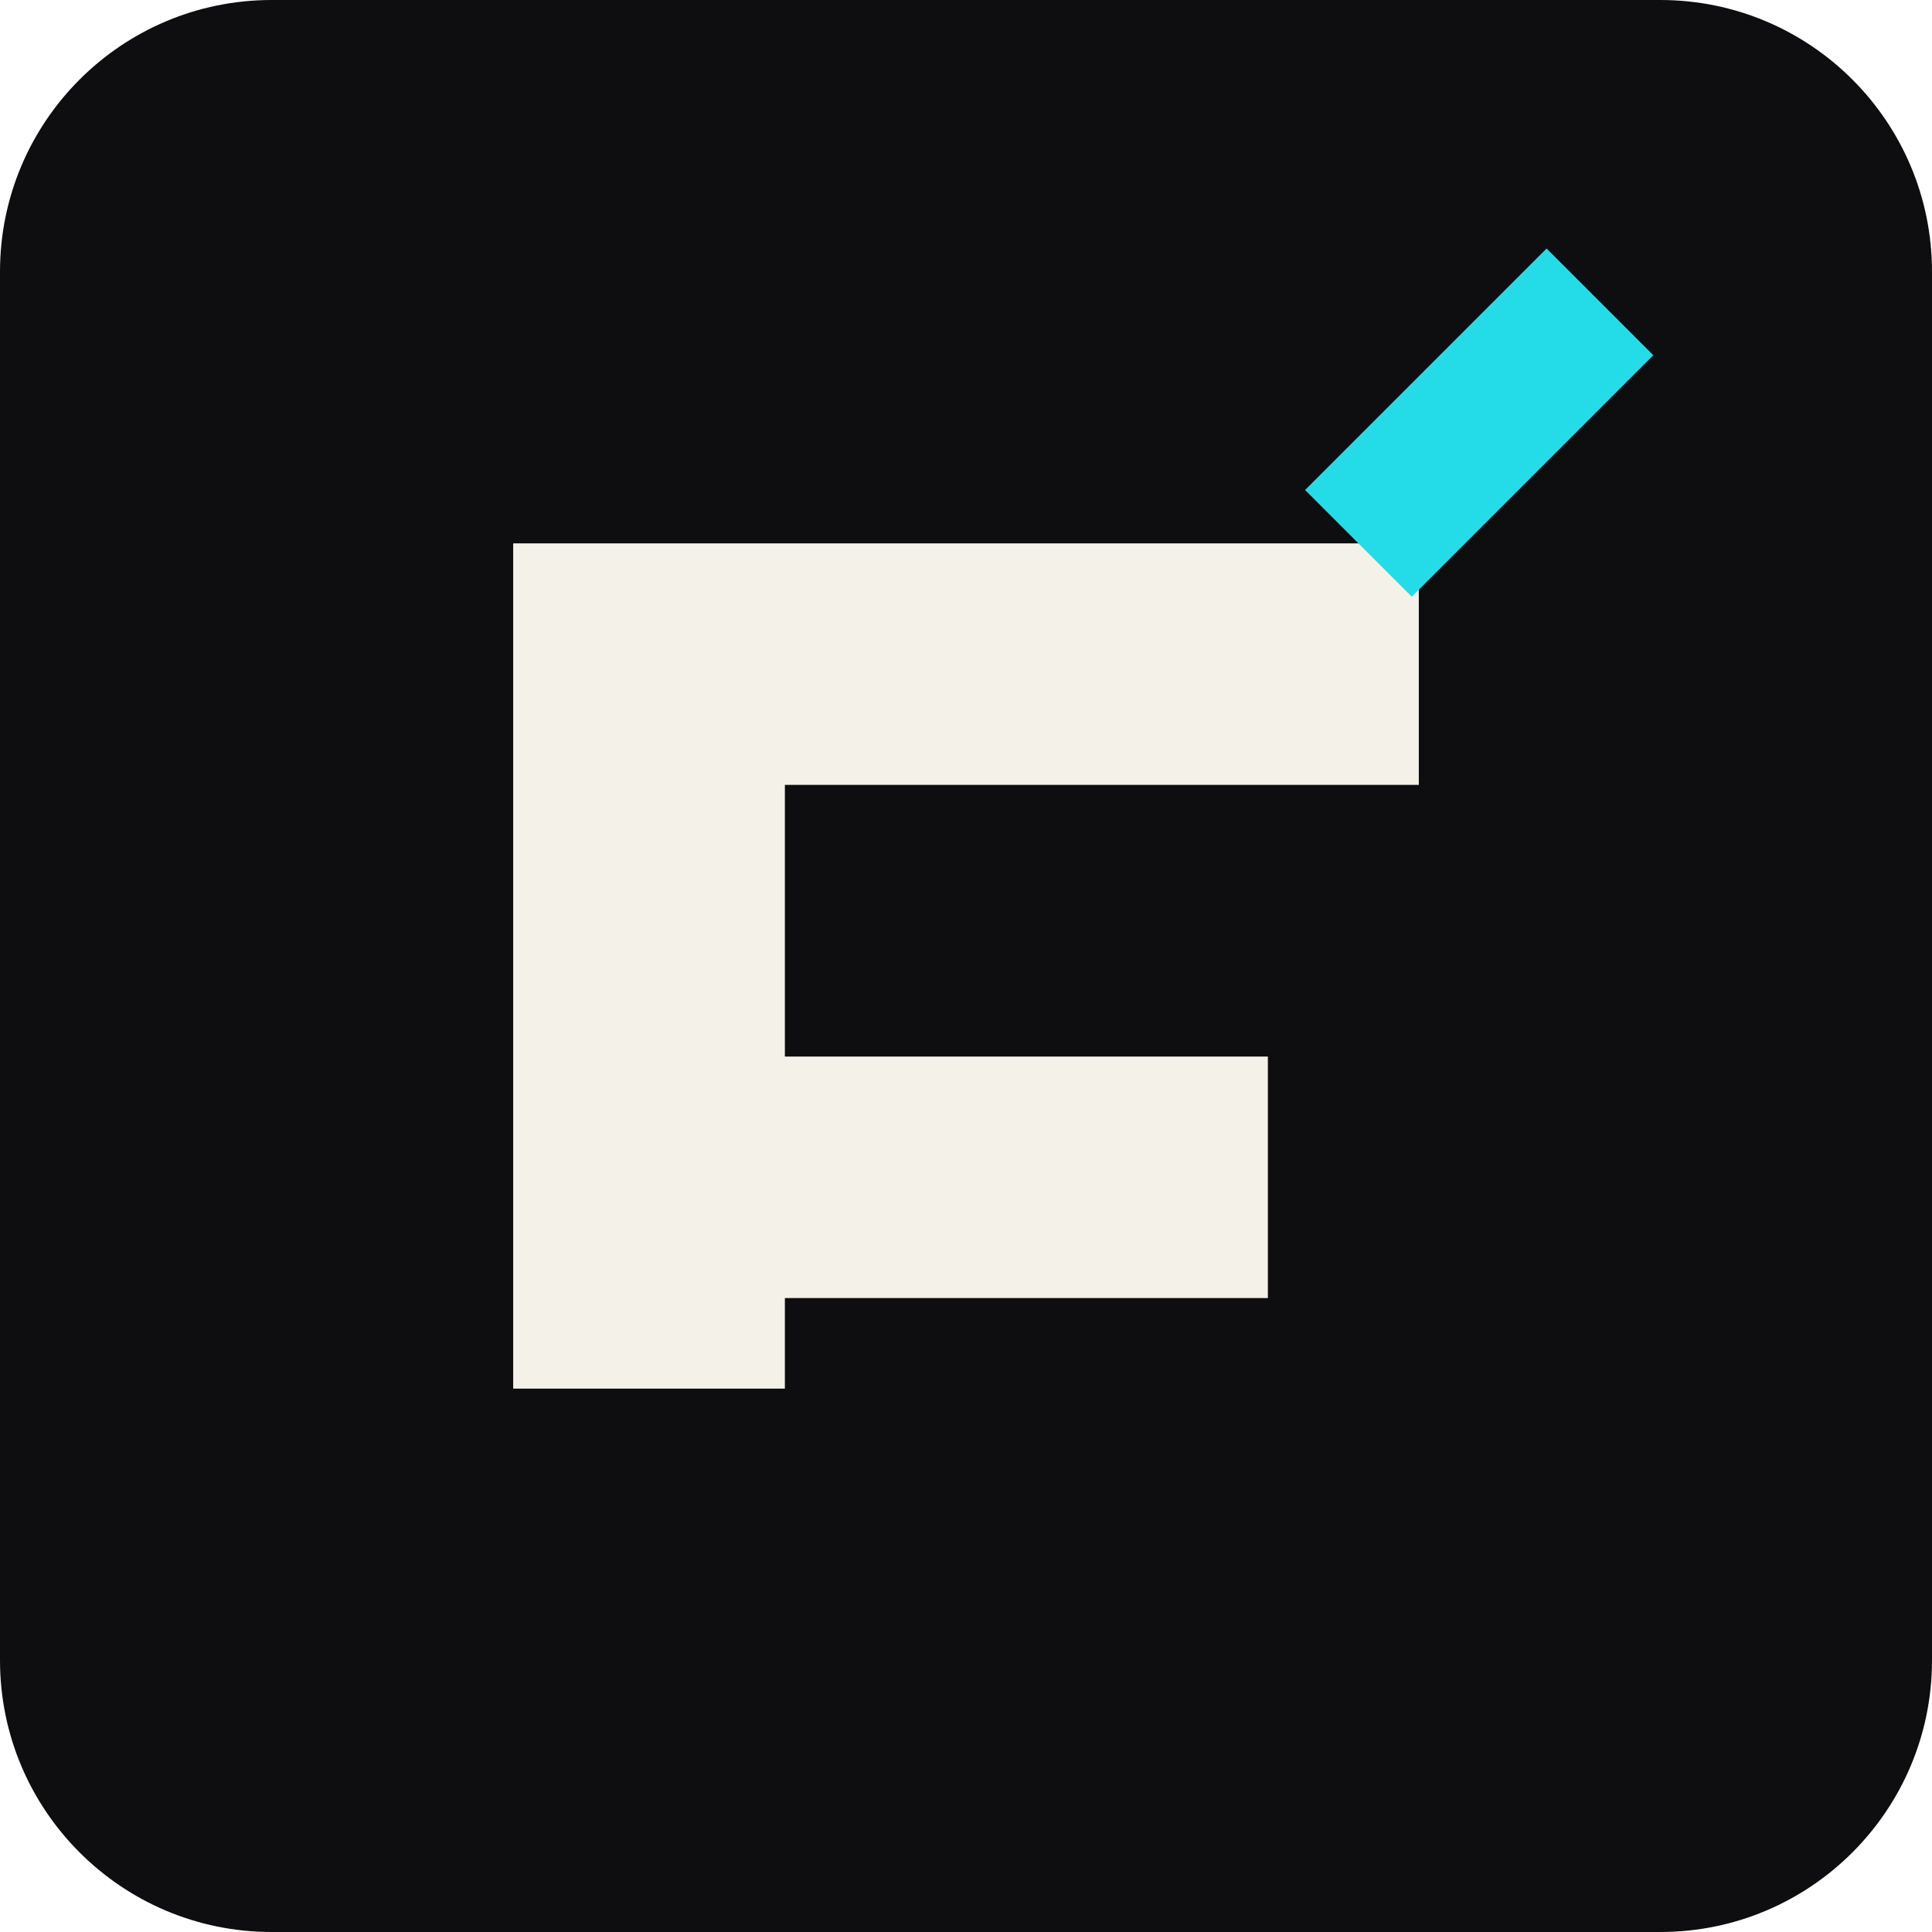
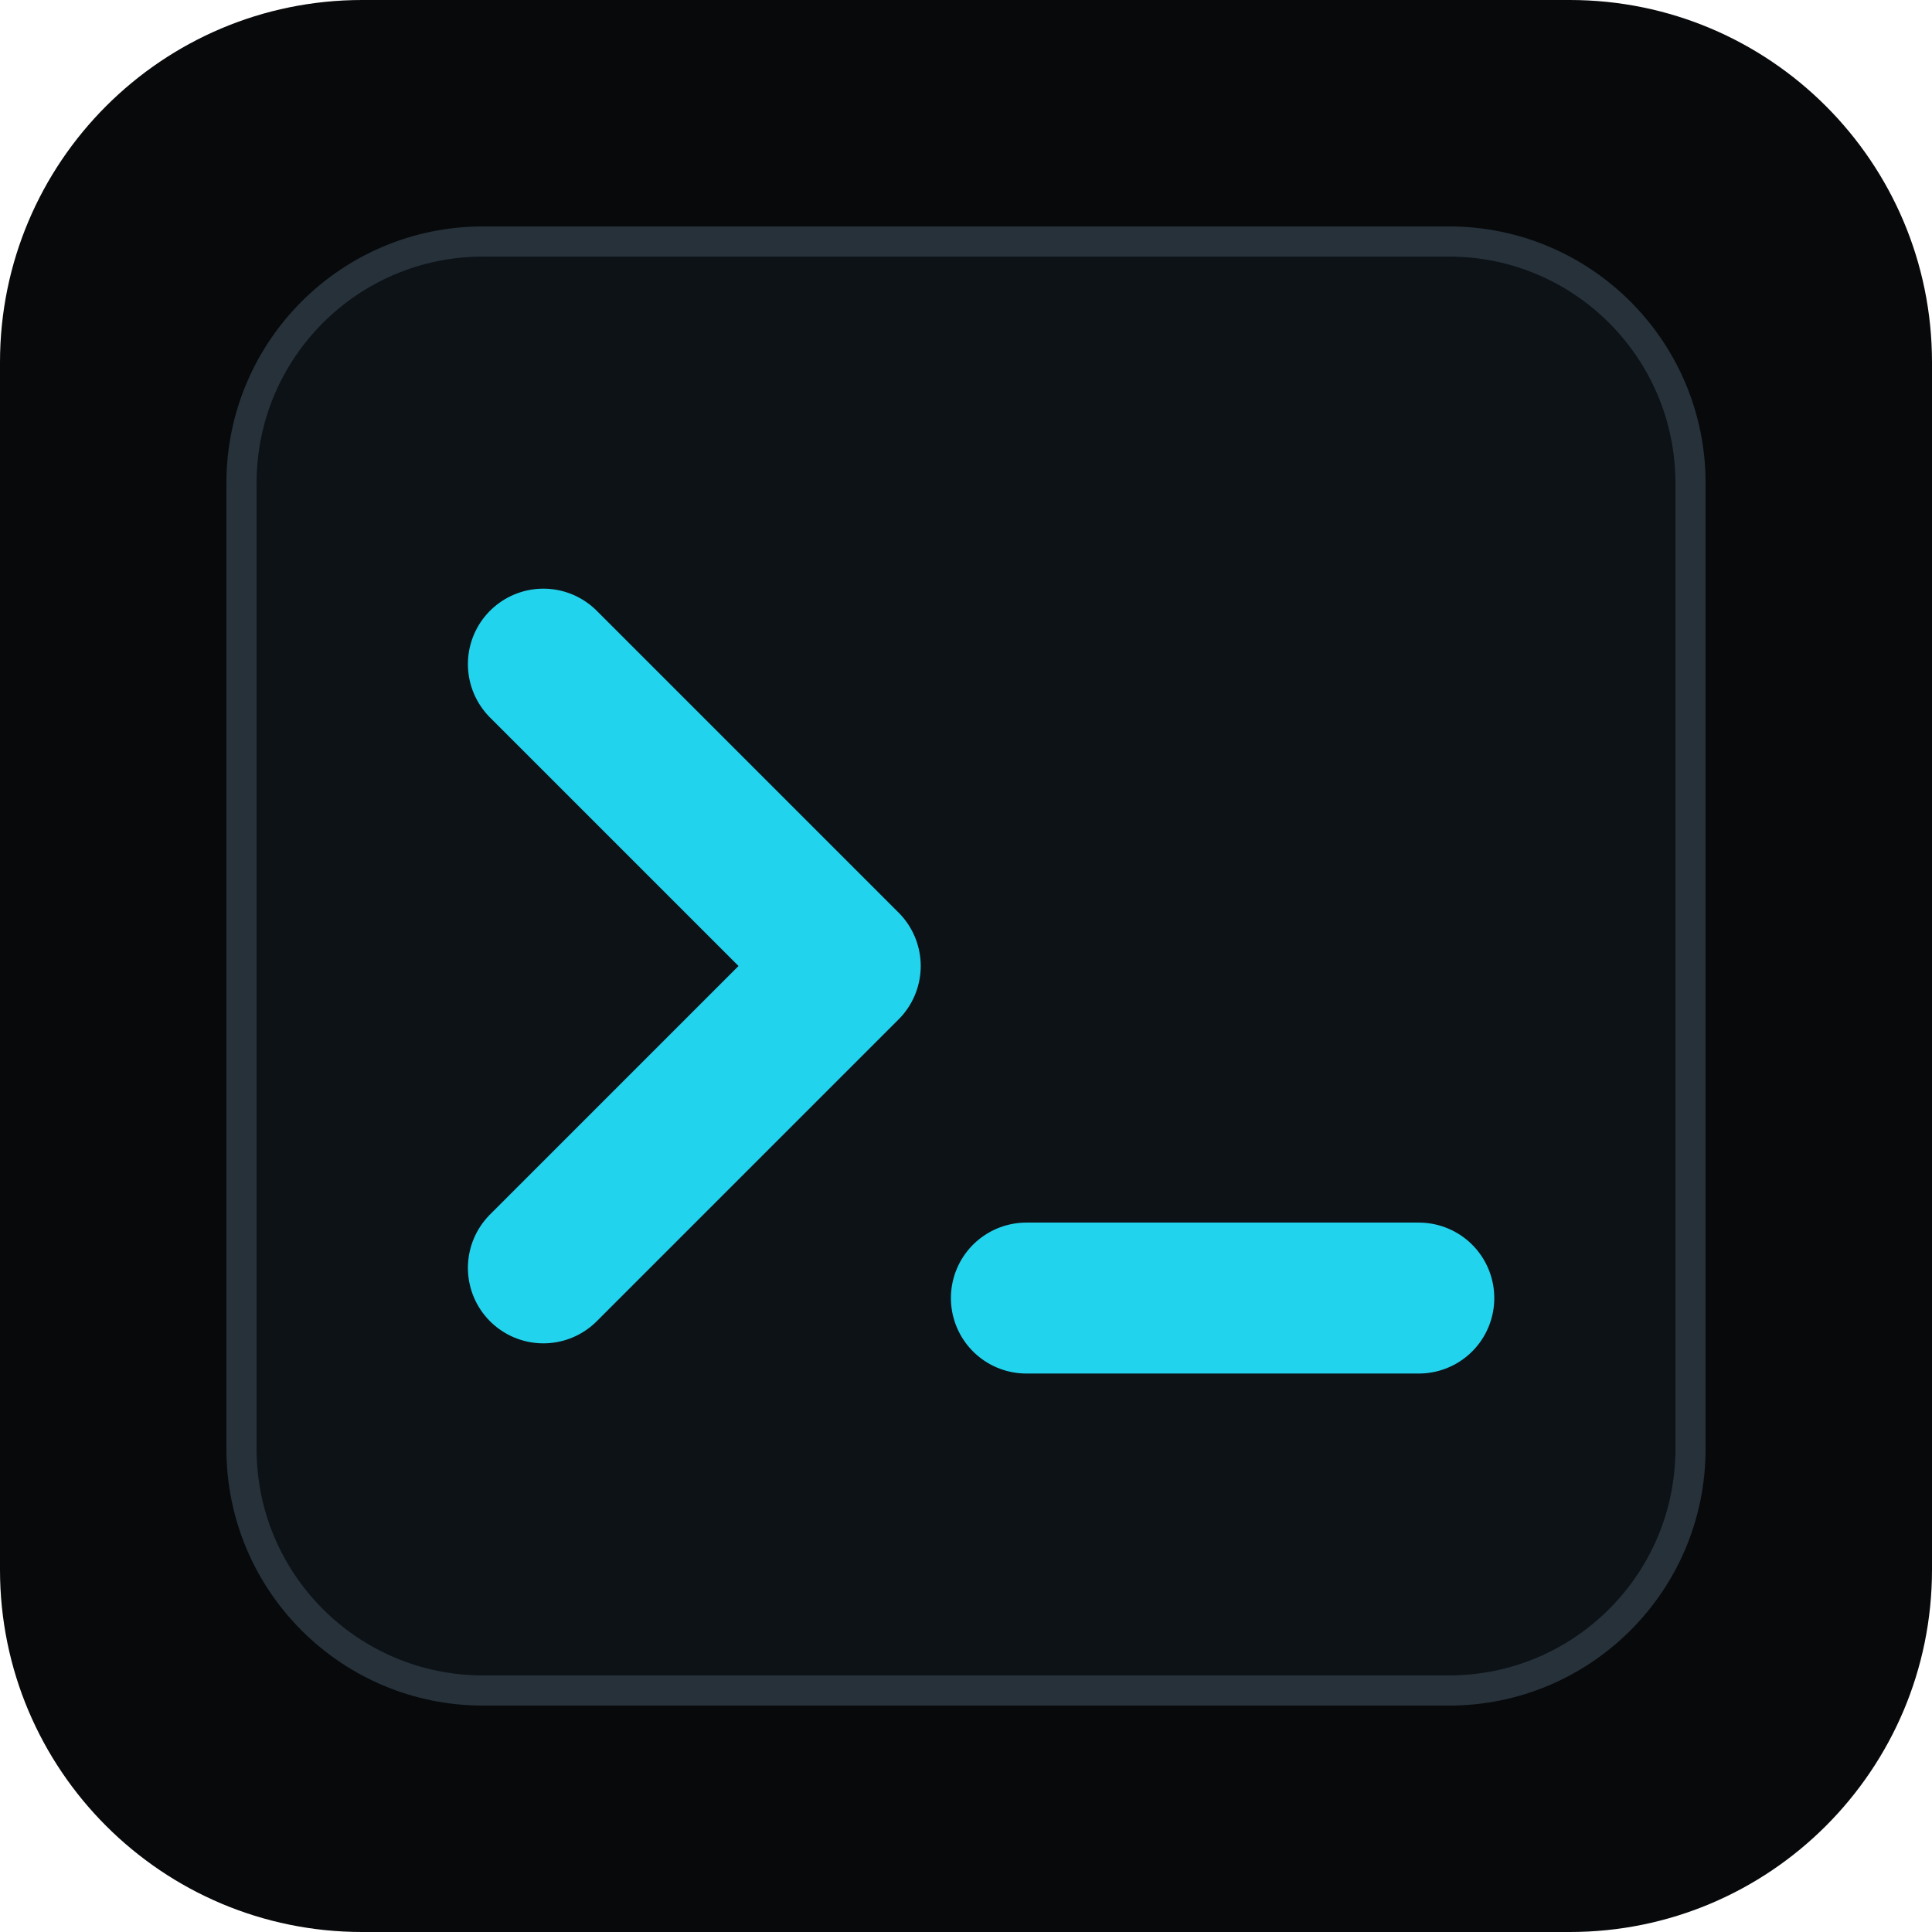
<svg xmlns="http://www.w3.org/2000/svg" viewBox="0 0 64 64">
-   <rect width="64" height="64" rx="9" fill="#0e0e10" />
-   <path d="M17 18h30v8H26v9h16v8H26v3H17Z" fill="#f4f1e8" />
-   <path d="m45 18 8-8" stroke="#24dce8" stroke-width="5" />
+   <rect width="64" height="64" rx="12" fill="#07090b" />
+   <rect x="8" y="8" width="48" height="48" rx="8" fill="#0d1217" stroke="#26313a" />
+   <path d="m18 22 10 10-10 10M34 43h13" fill="none" stroke="#22d3ee" stroke-width="5" stroke-linecap="round" stroke-linejoin="round" />
</svg>
